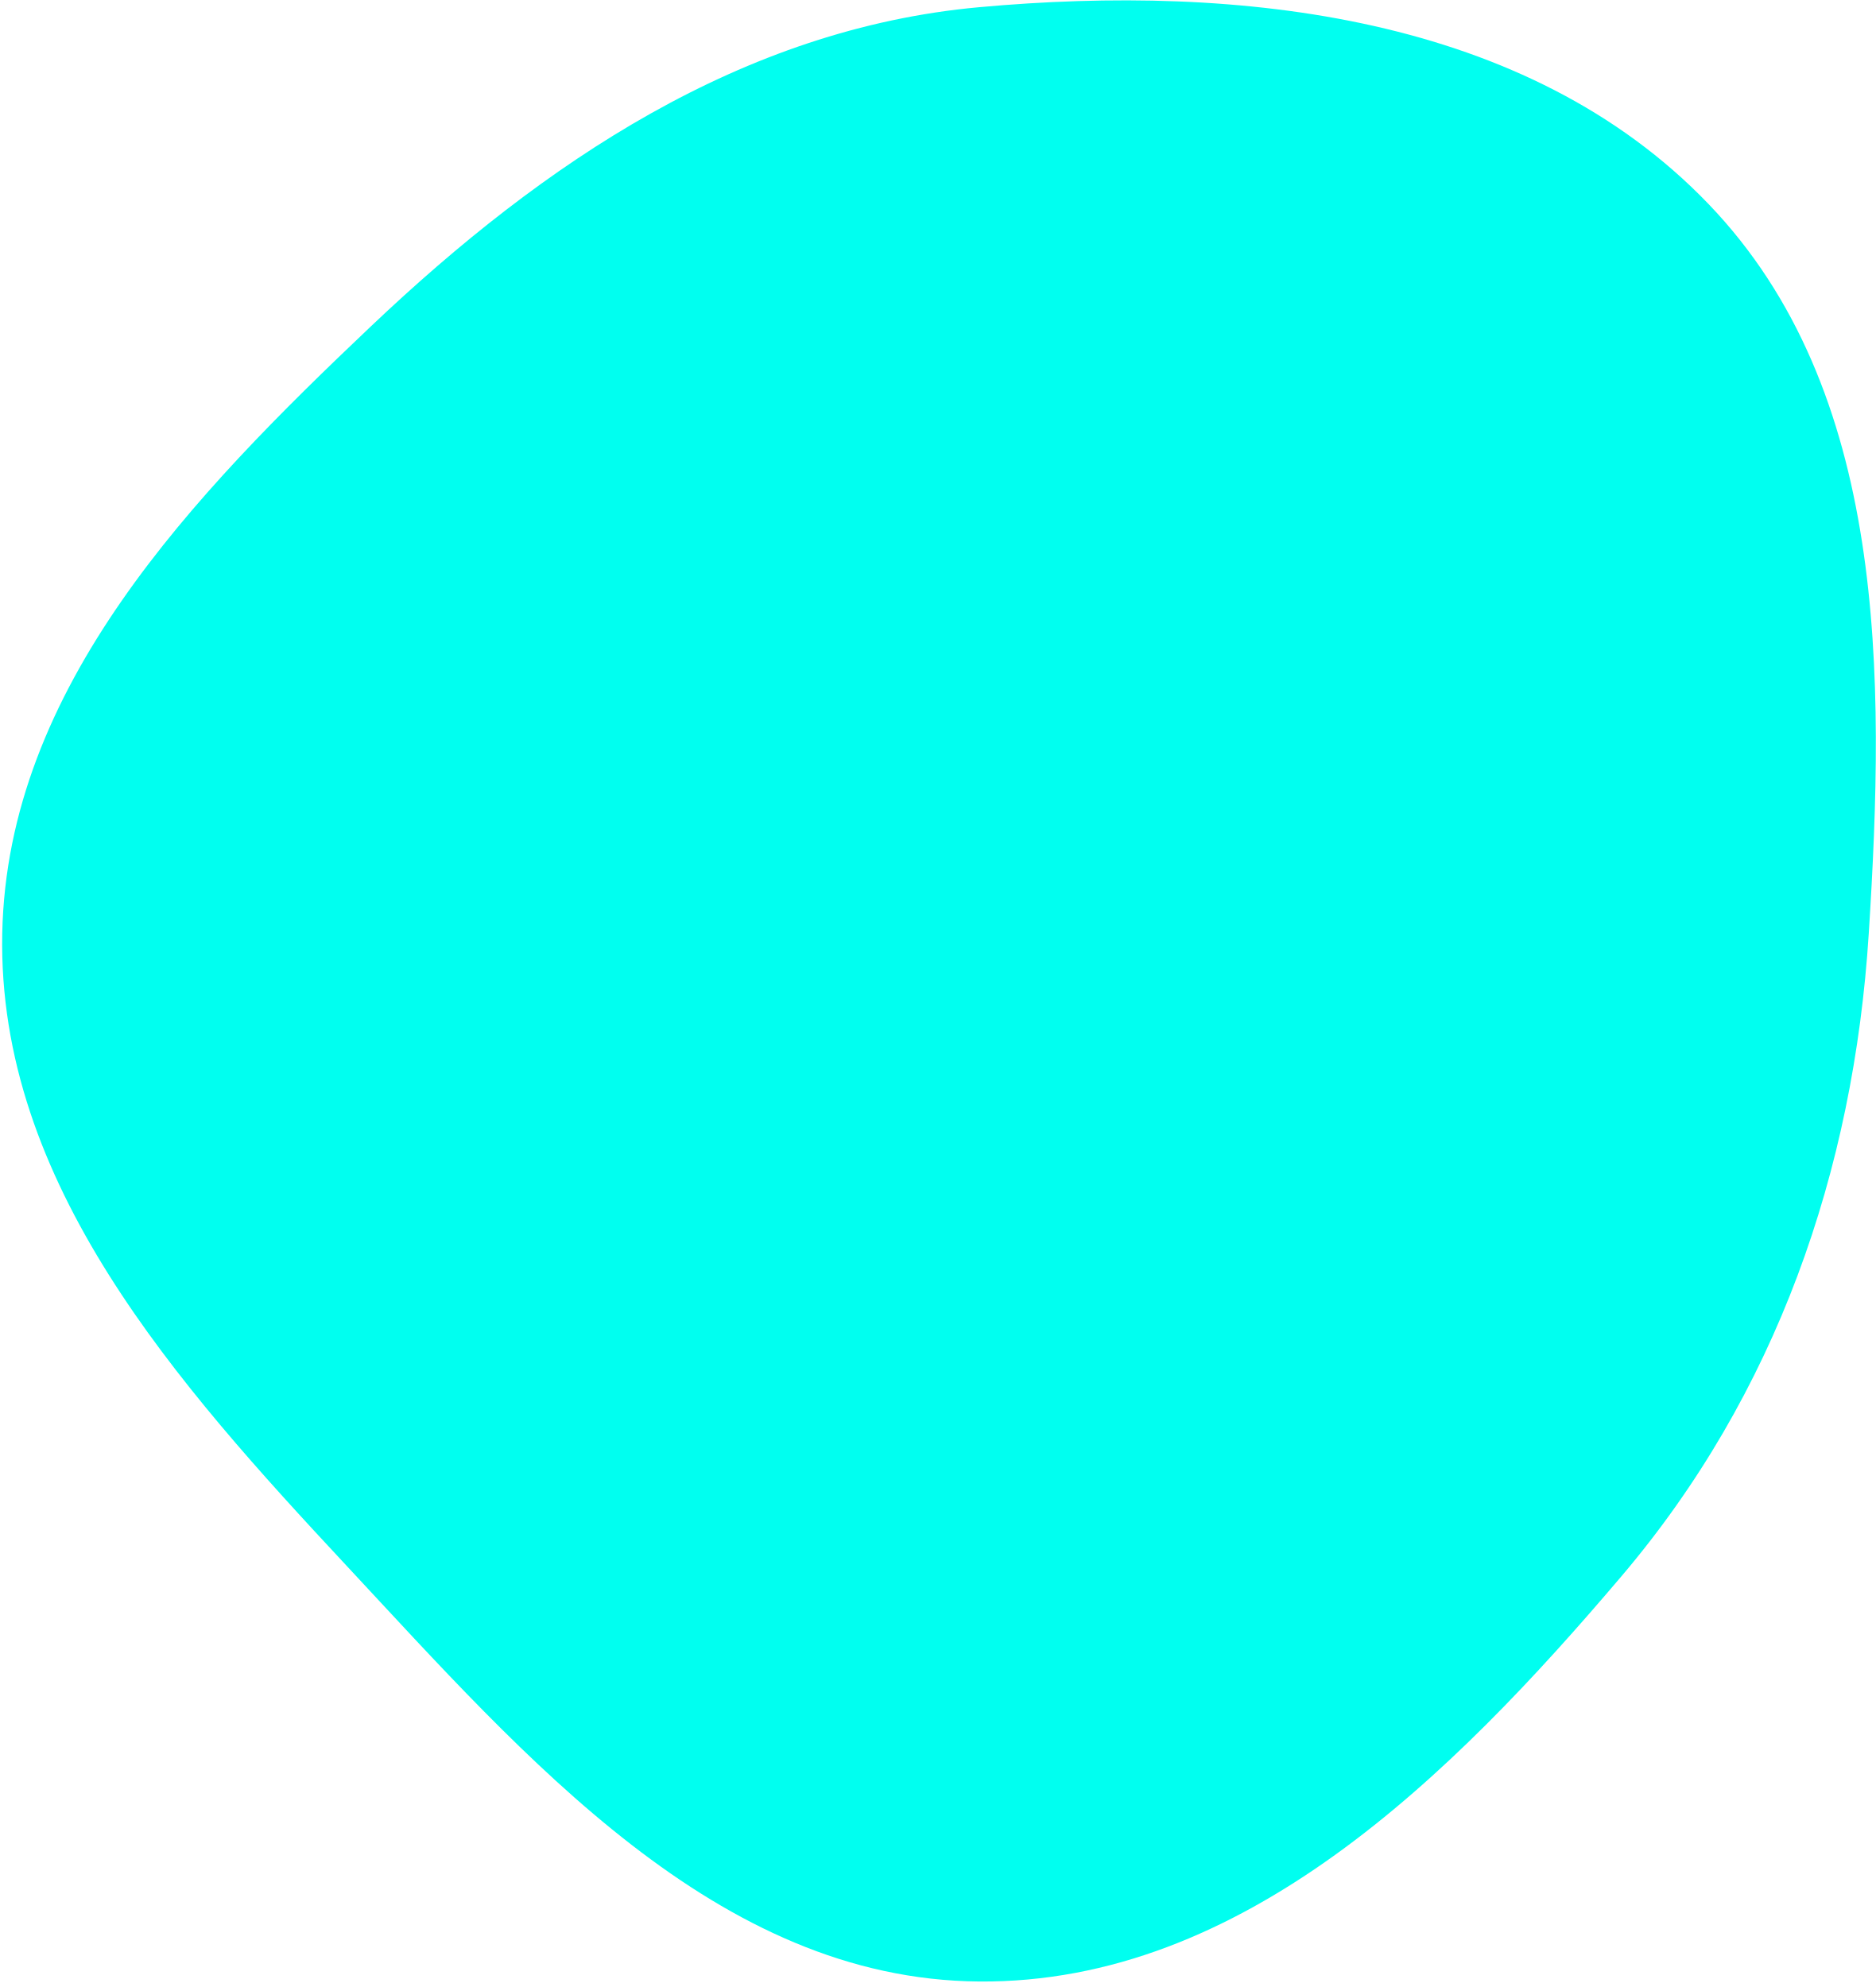
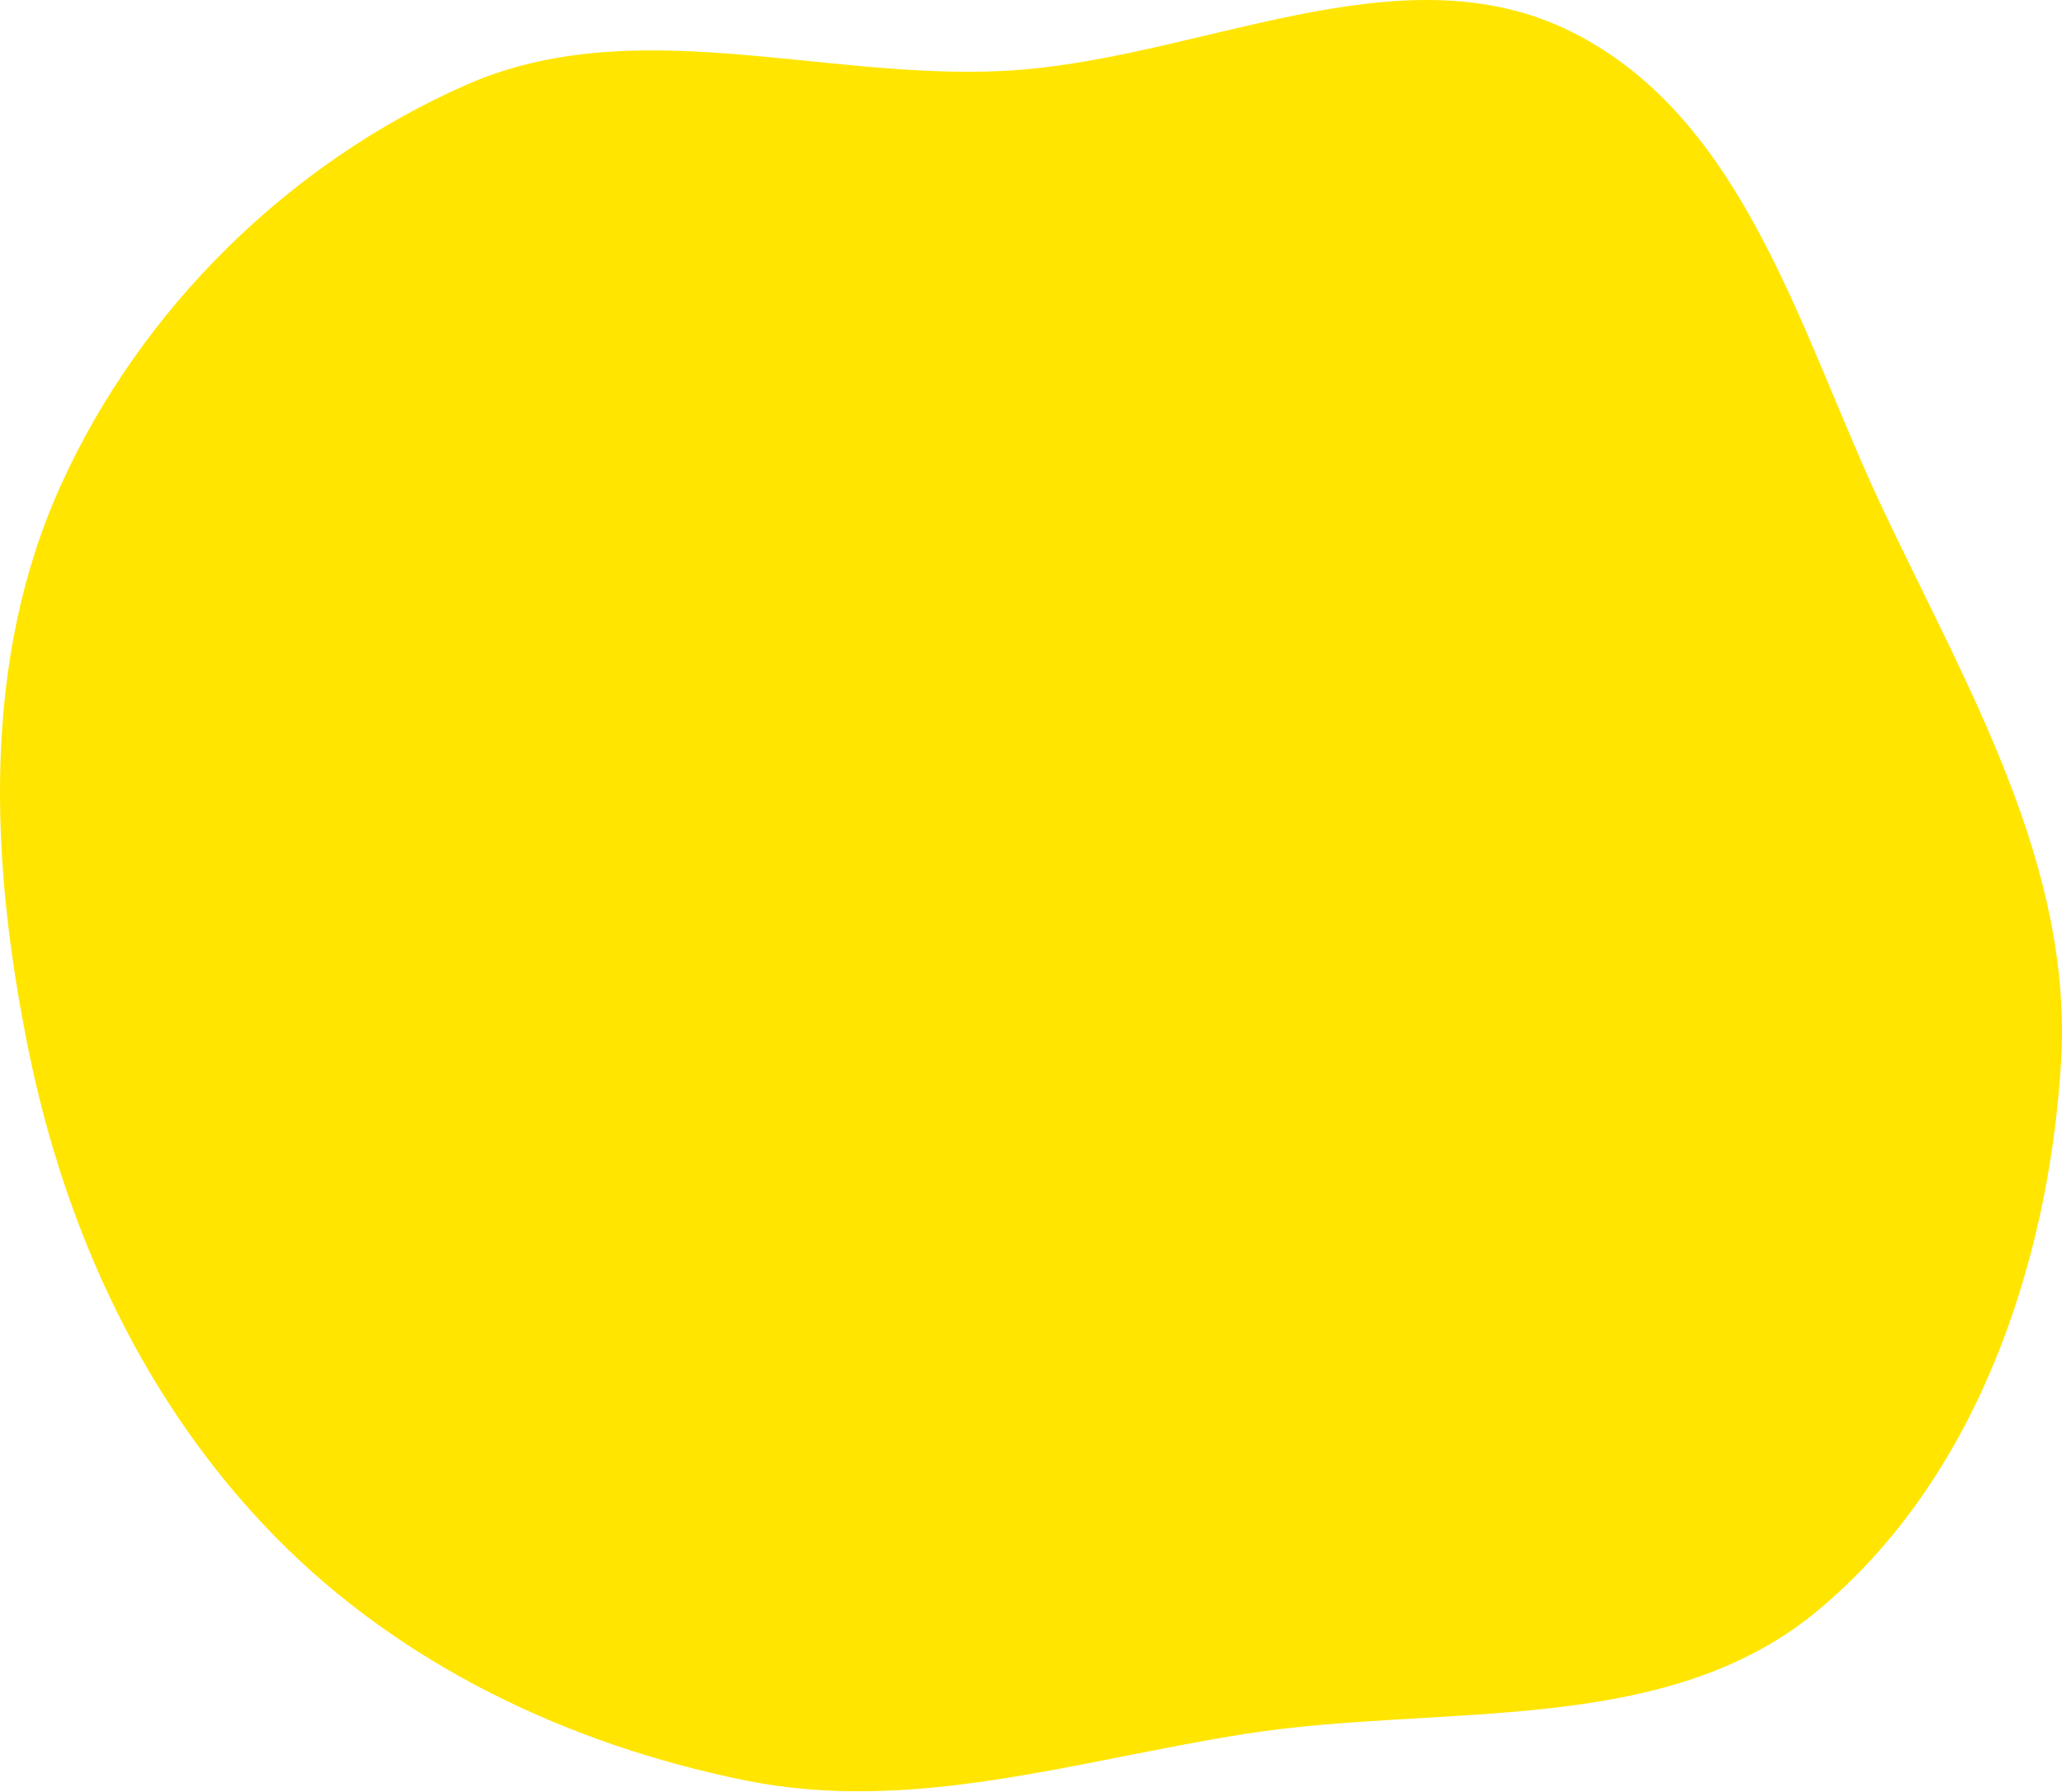
- <svg xmlns="http://www.w3.org/2000/svg" width="202" height="214" viewBox="0 0 202 214" fill="none">
-   <path fill-rule="evenodd" clip-rule="evenodd" d="M105.426 0.776C79.927 3.1 58.569 17.479 39.992 35.099C20.742 53.355 0.772 74.008 0.242 100.533C-0.295 127.398 19.005 148.977 37.324 168.635C56.578 189.297 77.184 213.182 105.426 213.408C133.781 213.636 156.279 191.355 174.629 169.736C191.255 150.149 199.613 126.173 201.237 100.533C202.997 72.718 203.29 42.076 183.984 21.975C164.453 1.639 133.505 -1.783 105.426 0.776Z" fill="#00FFF0" />
+ <svg xmlns="http://www.w3.org/2000/svg" width="244" height="212" viewBox="0 0 244 212" fill="none">
+   <path fill-rule="evenodd" clip-rule="evenodd" d="M118.567 8.401C141.533 7.303 165.451 -6.489 185.986 3.779C206.691 14.131 213.086 39.777 222.964 60.6C232.959 81.669 245.329 102.581 243.884 125.826C242.385 149.958 233.629 175.37 214.873 190.791C196.771 205.675 170.549 201.561 147.335 205.21C127.367 208.349 107.98 214.732 88.174 210.709C67.275 206.464 47.484 197.068 32.592 181.903C17.183 166.211 7.778 145.858 3.395 124.378C-1.166 102.021 -2.228 78.241 7.197 57.438C16.646 36.581 34.14 19.304 55.197 10.032C74.912 1.351 97.025 9.431 118.567 8.401Z" fill="#FFE500" />
</svg>
